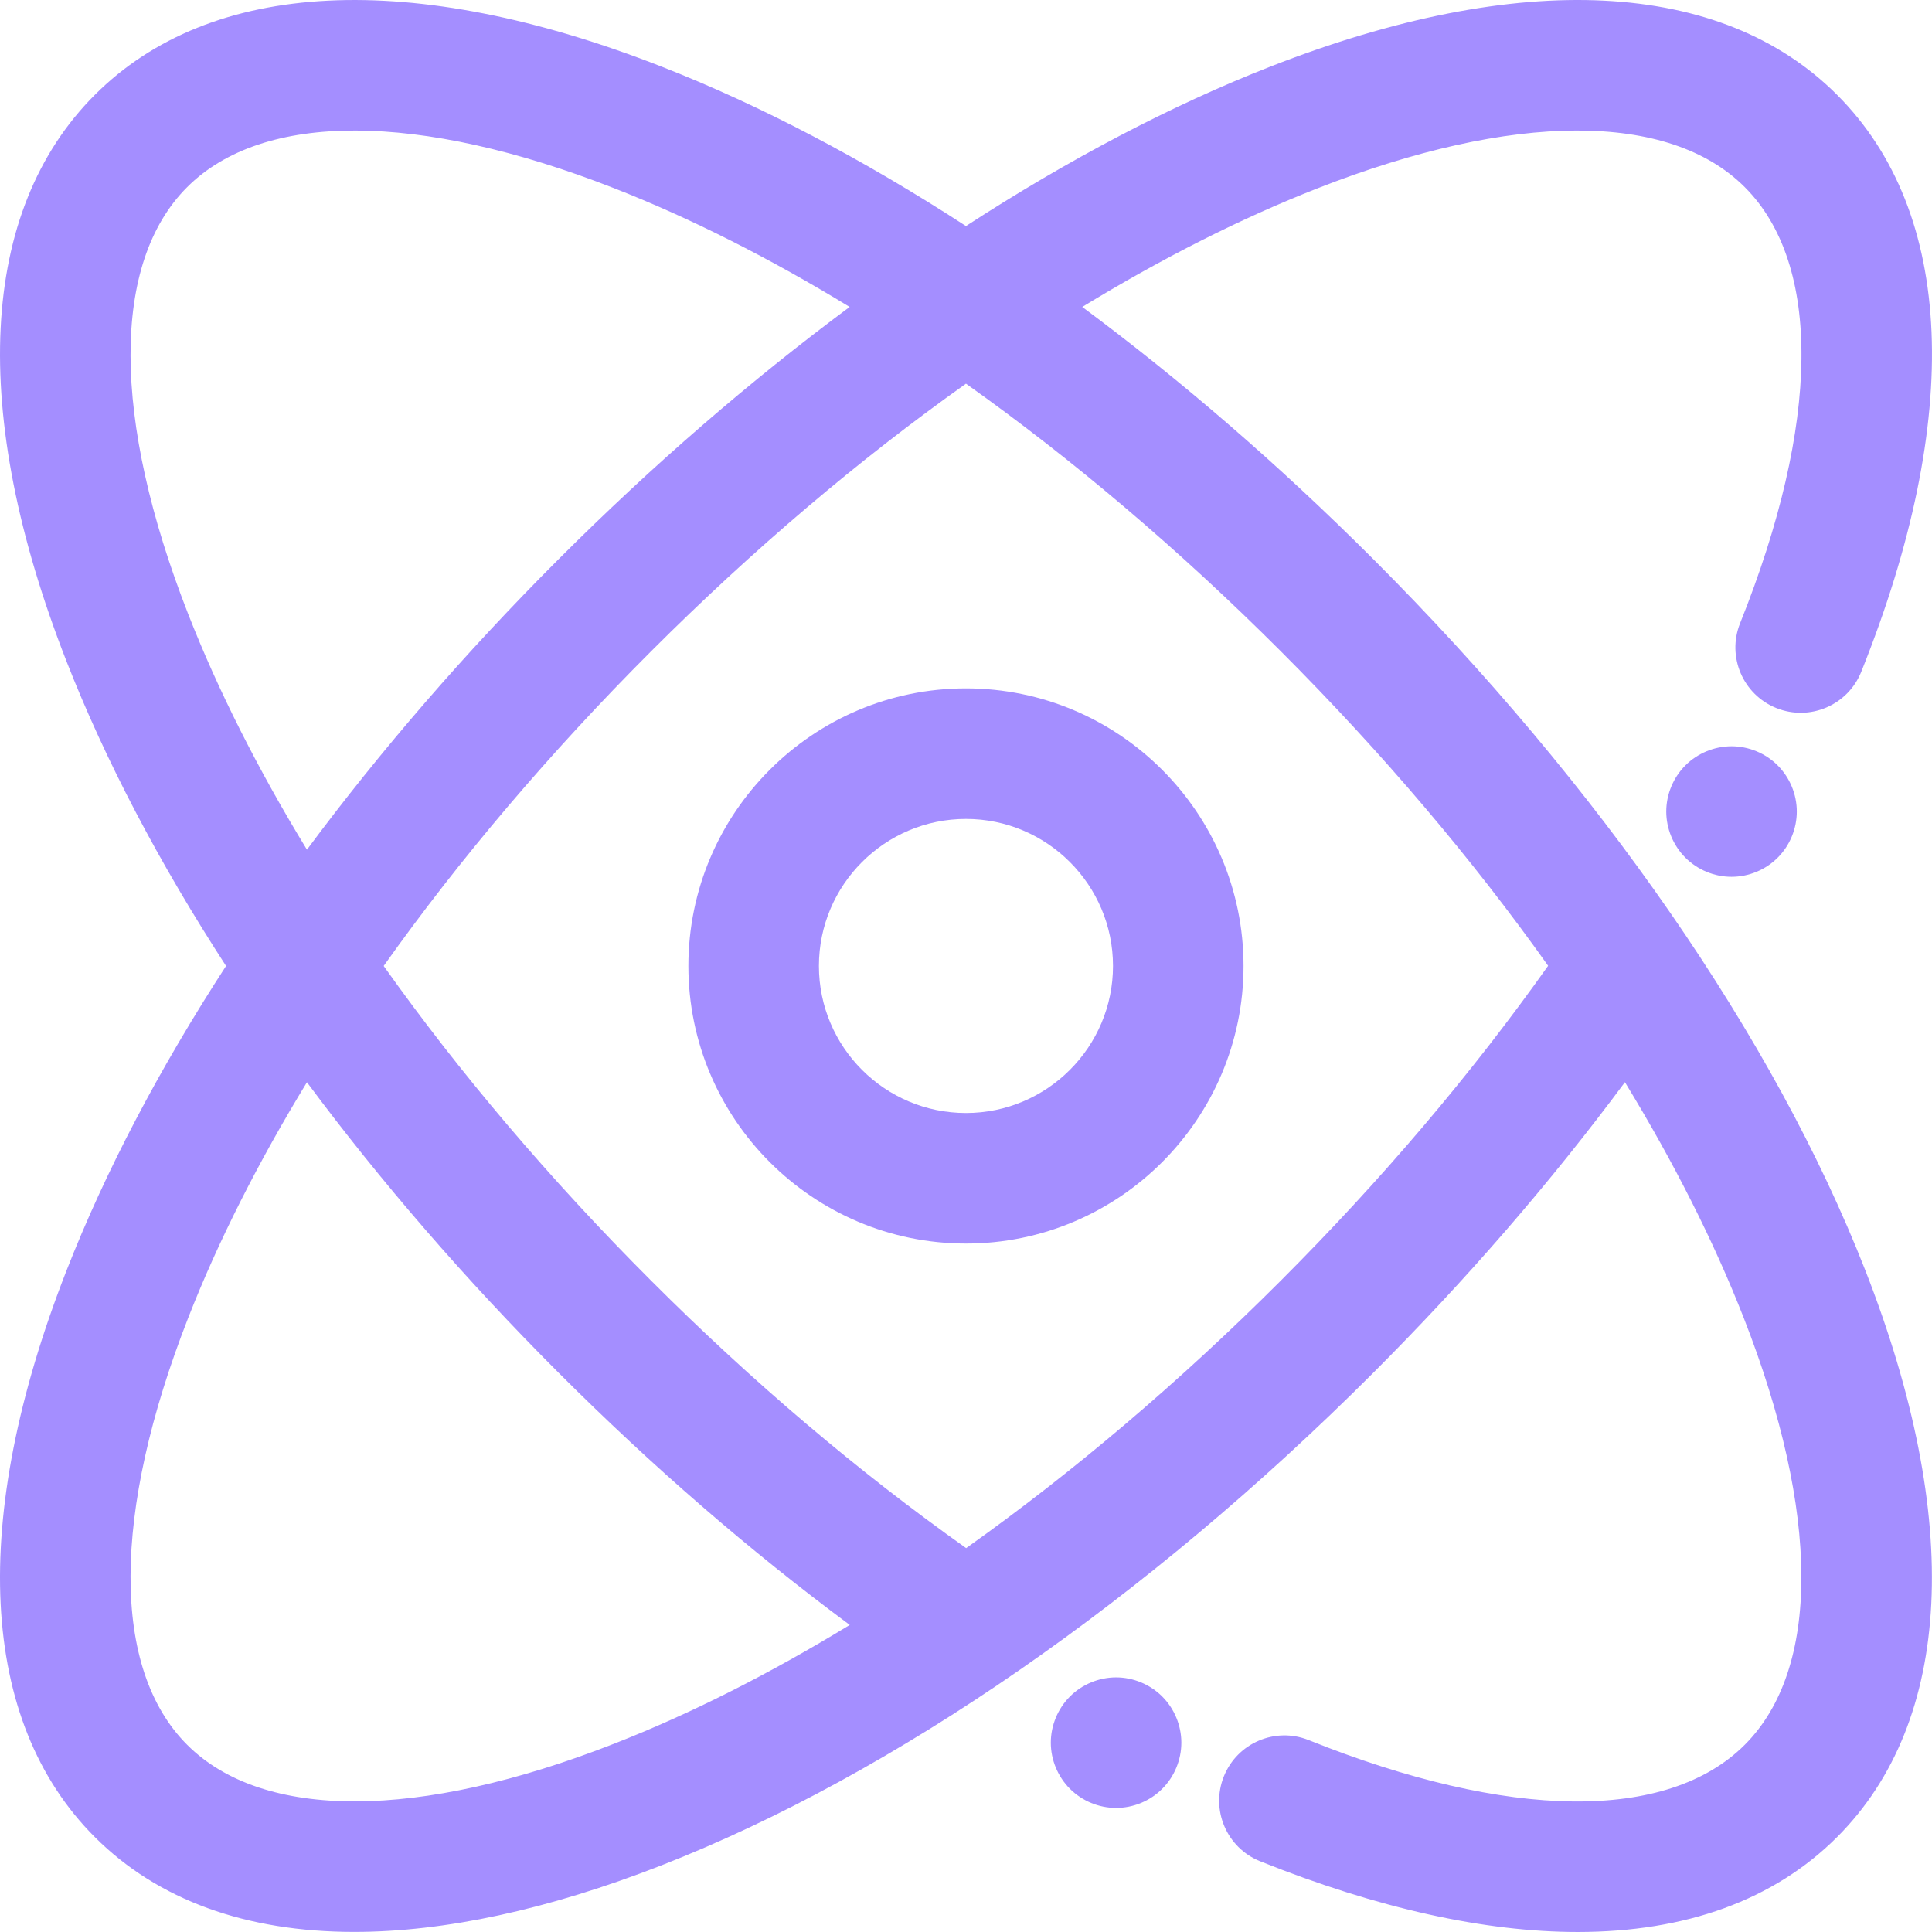
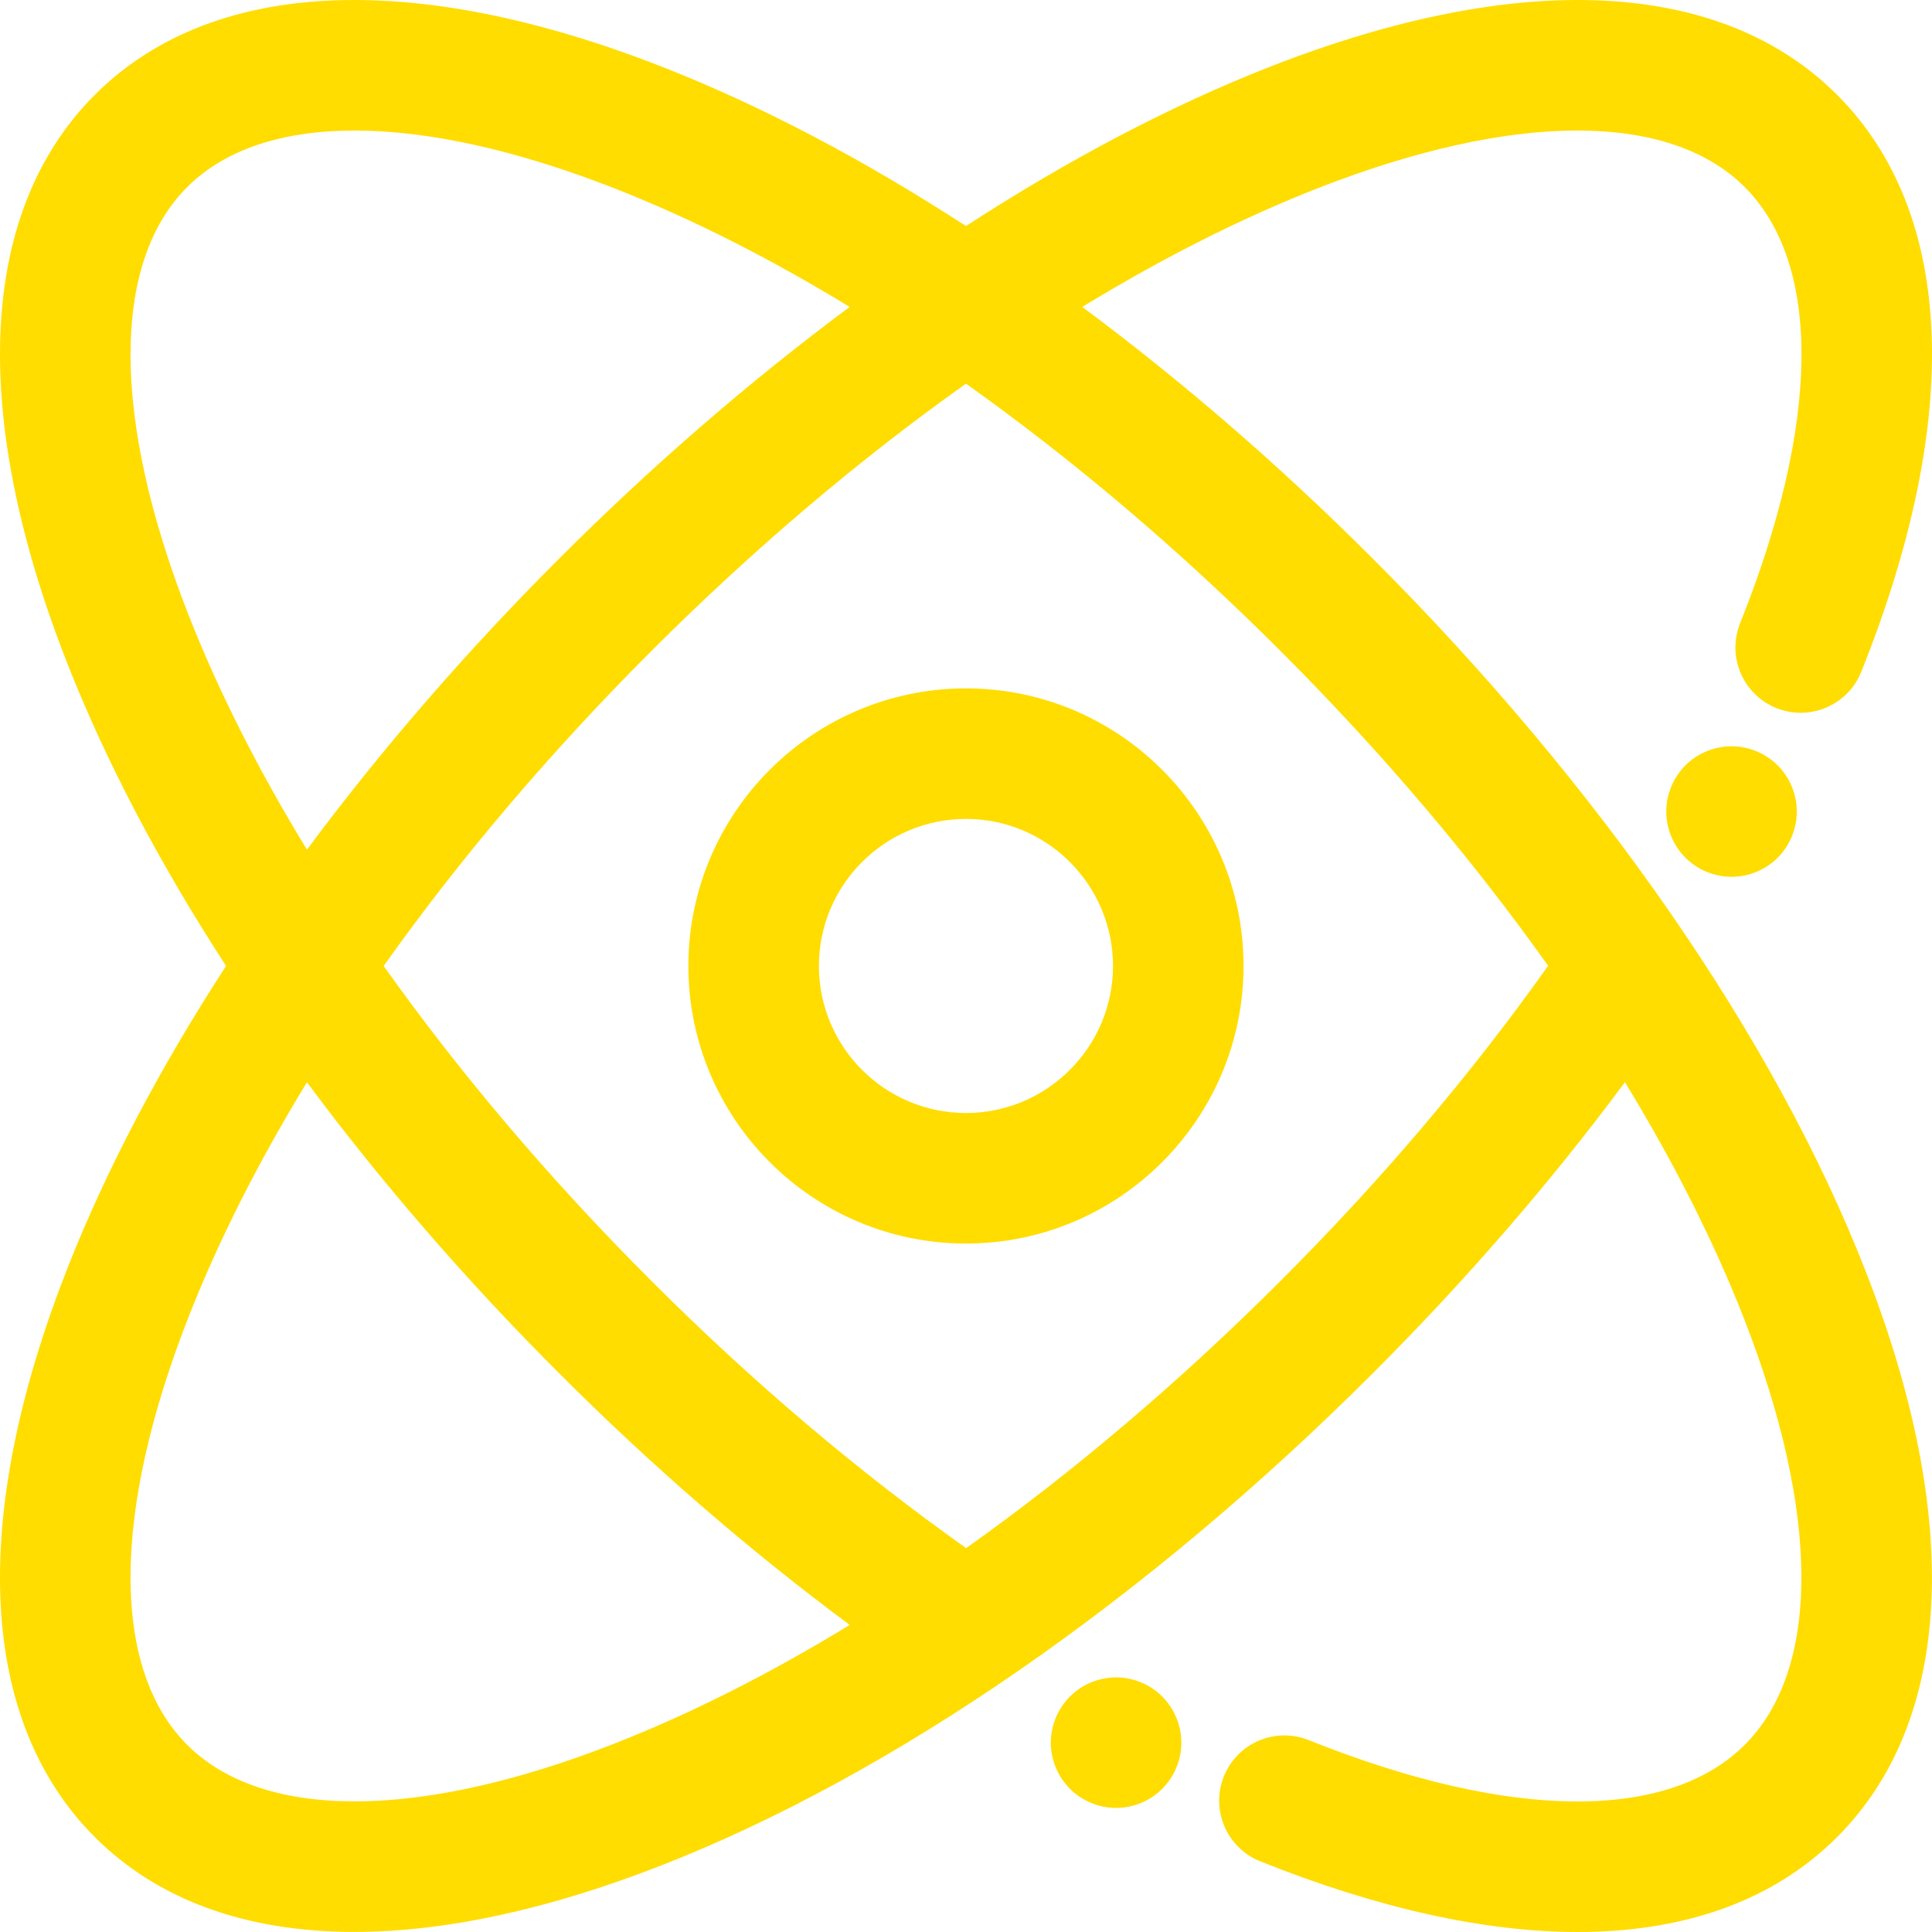
- <svg xmlns="http://www.w3.org/2000/svg" fill="#a48eff" height="800px" width="800px" version="1.1" id="Layer_1" viewBox="0 0 297.001 297.001" xml:space="preserve">
+ <svg xmlns="http://www.w3.org/2000/svg" fill="#ffdd00" height="800px" width="800px" version="1.1" id="Layer_1" viewBox="0 0 297.001 297.001" xml:space="preserve">
  <g id="SVGRepo_bgCarrier" stroke-width="0" />
  <g id="SVGRepo_tracerCarrier" stroke-linecap="round" stroke-linejoin="round" />
  <g id="SVGRepo_iconCarrier">
    <g>
      <g>
        <g>
          <path d="M148.494,105.824c-23.529,0-42.671,19.142-42.671,42.671c0,23.529,19.142,42.671,42.671,42.671 s42.671-19.142,42.671-42.671C191.165,124.966,172.022,105.824,148.494,105.824z M148.494,171.099 c-12.464,0-22.604-10.14-22.604-22.604c0-12.464,10.14-22.604,22.604-22.604s22.604,10.14,22.604,22.604 C171.098,160.958,160.957,171.099,148.494,171.099z" />
          <path d="M259.09,117.662c-1.866,1.867-2.94,4.455-2.94,7.094s1.074,5.227,2.94,7.094c1.876,1.876,4.455,2.939,7.094,2.939 c2.639,0,5.227-1.063,7.094-2.939c1.875-1.867,2.94-4.455,2.94-7.094c0-2.639-1.064-5.218-2.94-7.094 c-1.867-1.866-4.446-2.94-7.094-2.94C263.545,114.722,260.956,115.796,259.09,117.662z" />
          <path d="M171.571,257.86c-2.639,0-5.227,1.074-7.094,2.94c-1.866,1.867-2.939,4.455-2.939,7.094c0,2.639,1.074,5.227,2.939,7.094 c1.876,1.876,4.455,2.94,7.094,2.94c2.639,0,5.227-1.063,7.094-2.94c1.875-1.867,2.94-4.455,2.94-7.094 c0-2.639-1.064-5.218-2.94-7.094C176.798,258.934,174.219,257.86,171.571,257.86z" />
          <path d="M211.074,85.915c-14.385-14.385-29.455-27.408-44.703-38.73c12.28-7.492,24.454-13.651,36.222-18.256 c30.052-11.758,53.97-11.818,65.627-0.161c11.867,11.867,11.605,36.3-0.718,67.035c-2.063,5.143,0.435,10.985,5.578,13.047 c5.145,2.063,10.986-0.433,13.047-5.578c15.684-39.114,14.363-70.613-3.716-88.694c-17.812-17.811-48.755-19.354-87.13-4.337 c-15.208,5.951-30.988,14.253-46.786,24.508c-15.798-10.255-31.578-18.557-46.787-24.508 C63.336-4.773,32.392-3.234,14.579,14.579c-17.813,17.812-19.353,48.756-4.337,87.129c5.951,15.209,14.253,30.989,24.508,46.786 c-10.256,15.798-18.558,31.578-24.509,46.787c-15.016,38.374-13.476,69.316,4.337,87.13c9.704,9.704,23.3,14.577,39.877,14.577 c13.851,0,29.785-3.405,47.253-10.24c35.692-13.967,74.533-40.842,109.365-75.674c14.345-14.345,27.322-29.338,38.724-44.714 c7.495,12.284,13.657,24.462,18.263,36.234c11.759,30.051,11.818,53.971,0.161,65.627c-11.865,11.866-36.299,11.604-67.035-0.719 c-5.144-2.061-10.984,0.437-13.047,5.579c-2.062,5.144,0.436,10.985,5.579,13.047c18.101,7.257,34.566,10.873,48.83,10.872 c16.559-0.001,30.151-4.877,39.864-14.59c17.812-17.813,19.352-48.757,4.337-87.13 C272.78,159.588,245.905,120.747,211.074,85.915z M28.929,94.395c-11.759-30.05-11.818-53.97-0.161-65.626 c11.655-11.657,35.577-11.598,65.626,0.16c11.768,4.605,23.943,10.764,36.223,18.256C115.369,58.507,100.3,71.531,85.915,85.916 c-14.385,14.385-27.408,29.454-38.73,44.702C39.693,118.338,33.534,106.163,28.929,94.395z M94.395,268.06 c-30.051,11.758-53.97,11.818-65.627,0.161c-11.657-11.656-11.598-35.577,0.161-65.627c4.605-11.768,10.764-23.943,18.256-36.223 c11.322,15.249,24.345,30.318,38.731,44.704c14.344,14.344,29.338,27.321,44.713,38.723 C118.344,257.292,106.166,263.454,94.395,268.06z M196.883,196.884c-15.578,15.578-31.935,29.441-48.36,41.103 c-16.657-11.807-32.92-25.605-48.417-41.103c-15.587-15.587-29.458-31.954-41.124-48.39 c11.666-16.435,25.536-32.802,41.123-48.388c15.587-15.587,31.954-29.458,48.39-41.124c16.436,11.666,32.803,25.537,48.39,41.123 c15.578,15.578,29.441,31.935,41.103,48.361C226.18,165.123,212.382,181.386,196.883,196.884z" />
        </g>
      </g>
    </g>
  </g>
</svg>
